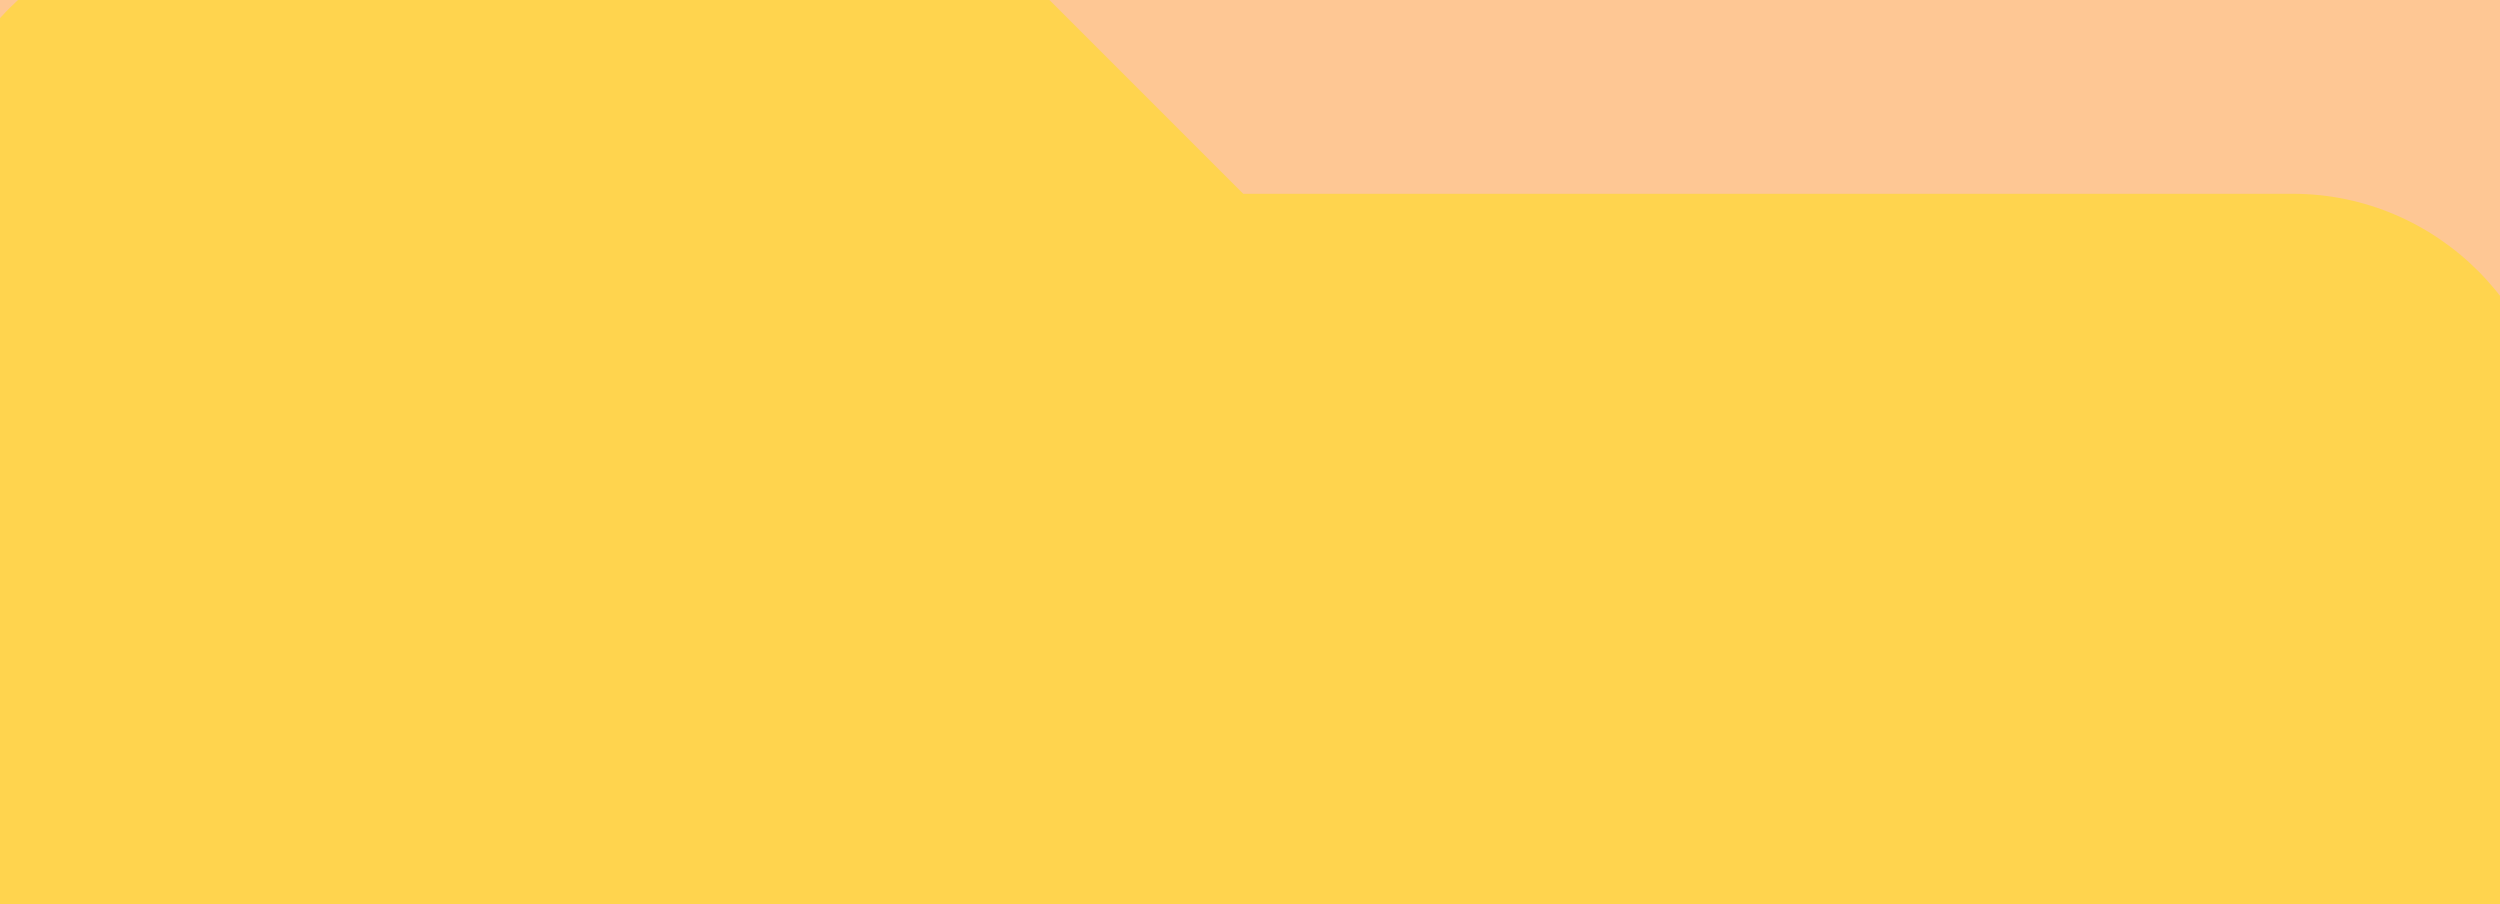
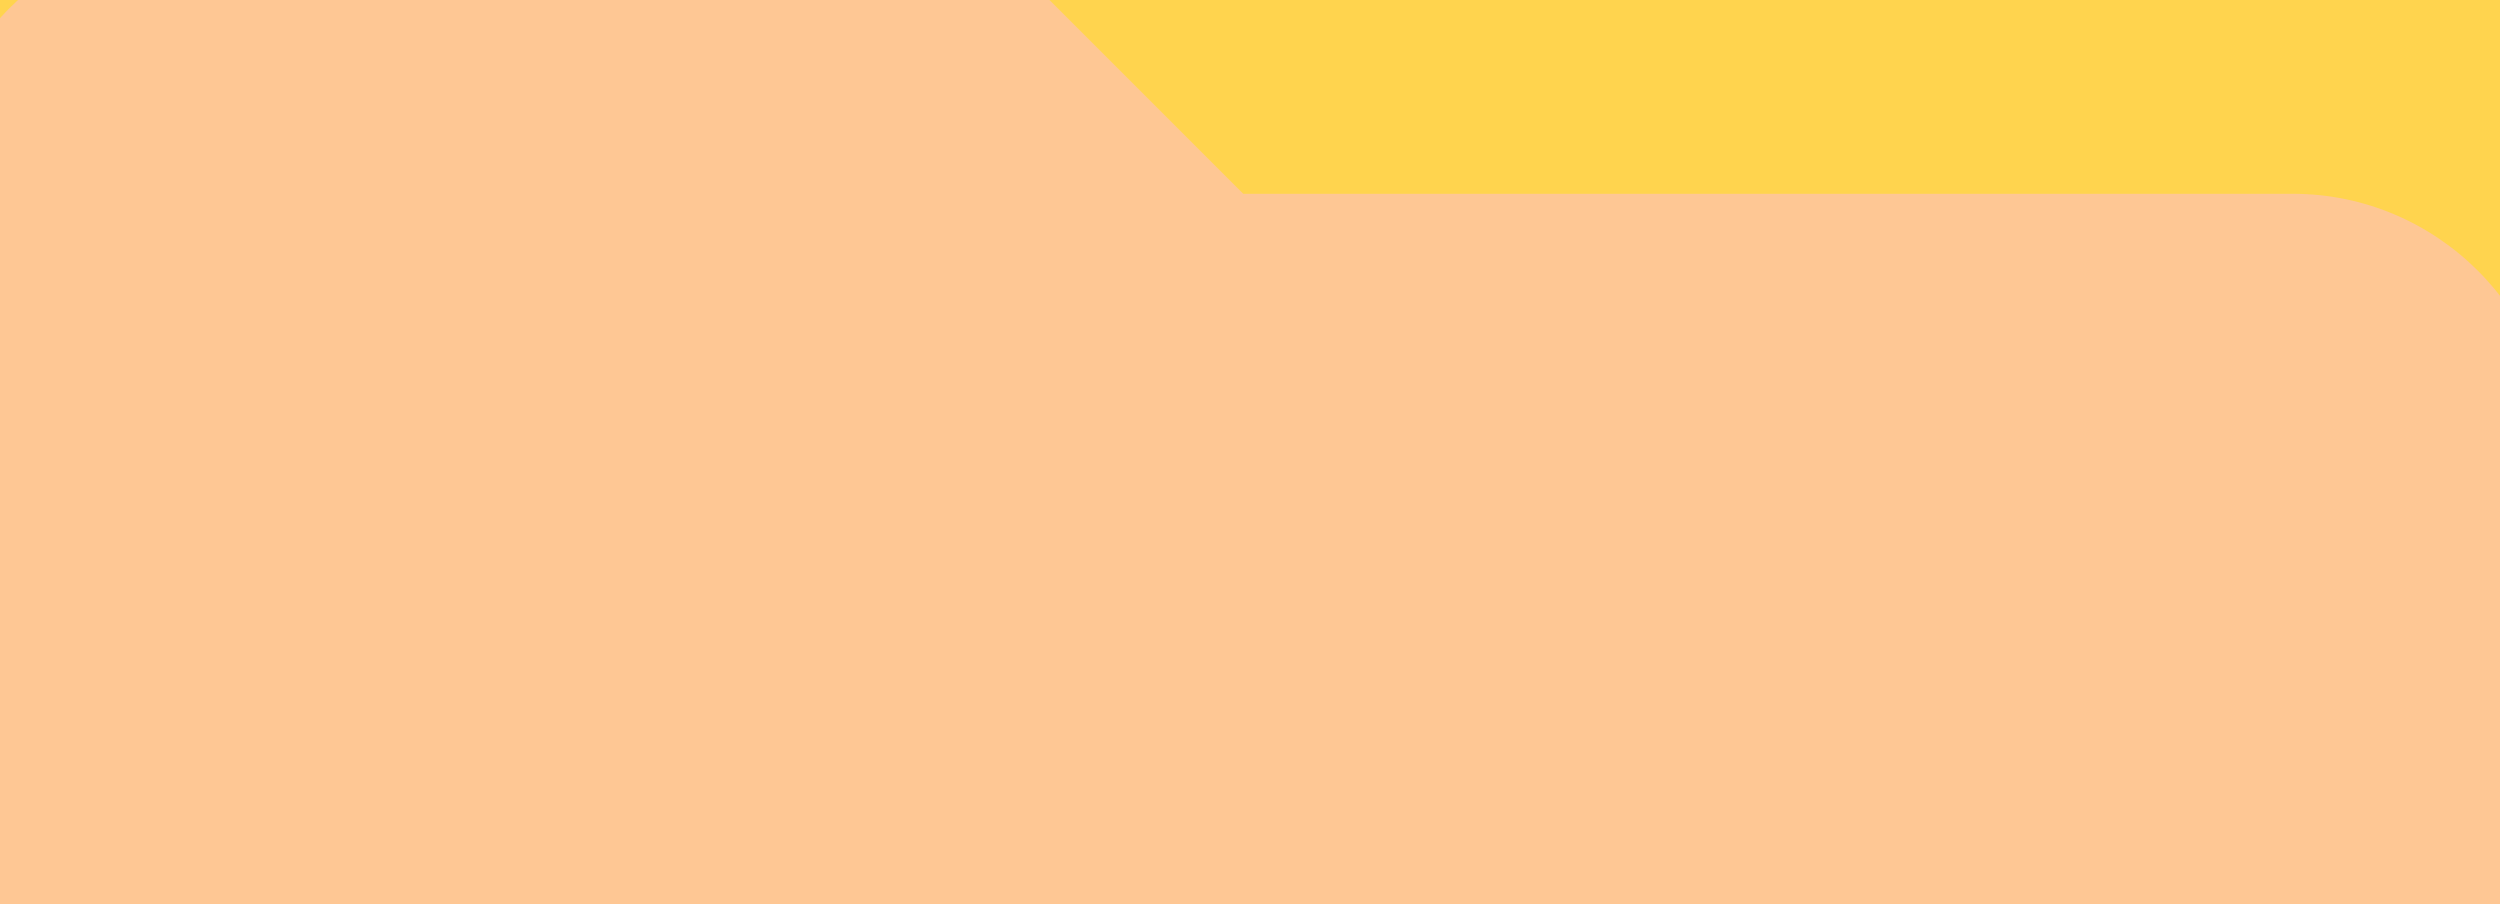
<svg xmlns="http://www.w3.org/2000/svg" width="401" height="145" viewBox="0 0 401 145" fill="none">
-   <rect width="505" height="505" transform="translate(-49 -95)" fill="#FEC794" />
-   <path d="M157.333 -11H31.083C7.938 -11 -10.79 7.938 -10.79 31.083L-11 283.583C-11 306.729 7.938 325.667 31.083 325.667H367.75C390.896 325.667 409.833 306.729 409.833 283.583V73.167C409.833 50.021 390.896 31.083 367.75 31.083H199.417L157.333 -11Z" fill="#FFD44E" />
+   <rect width="505" height="505" transform="translate(-49 -95)" fill="#FFD44E" />
+   <path d="M157.333 -11H31.083C7.938 -11 -10.79 7.938 -10.79 31.083L-11 283.583C-11 306.729 7.938 325.667 31.083 325.667H367.75C390.896 325.667 409.833 306.729 409.833 283.583V73.167C409.833 50.021 390.896 31.083 367.75 31.083H199.417L157.333 -11Z" fill="#FEC794" />
</svg>
